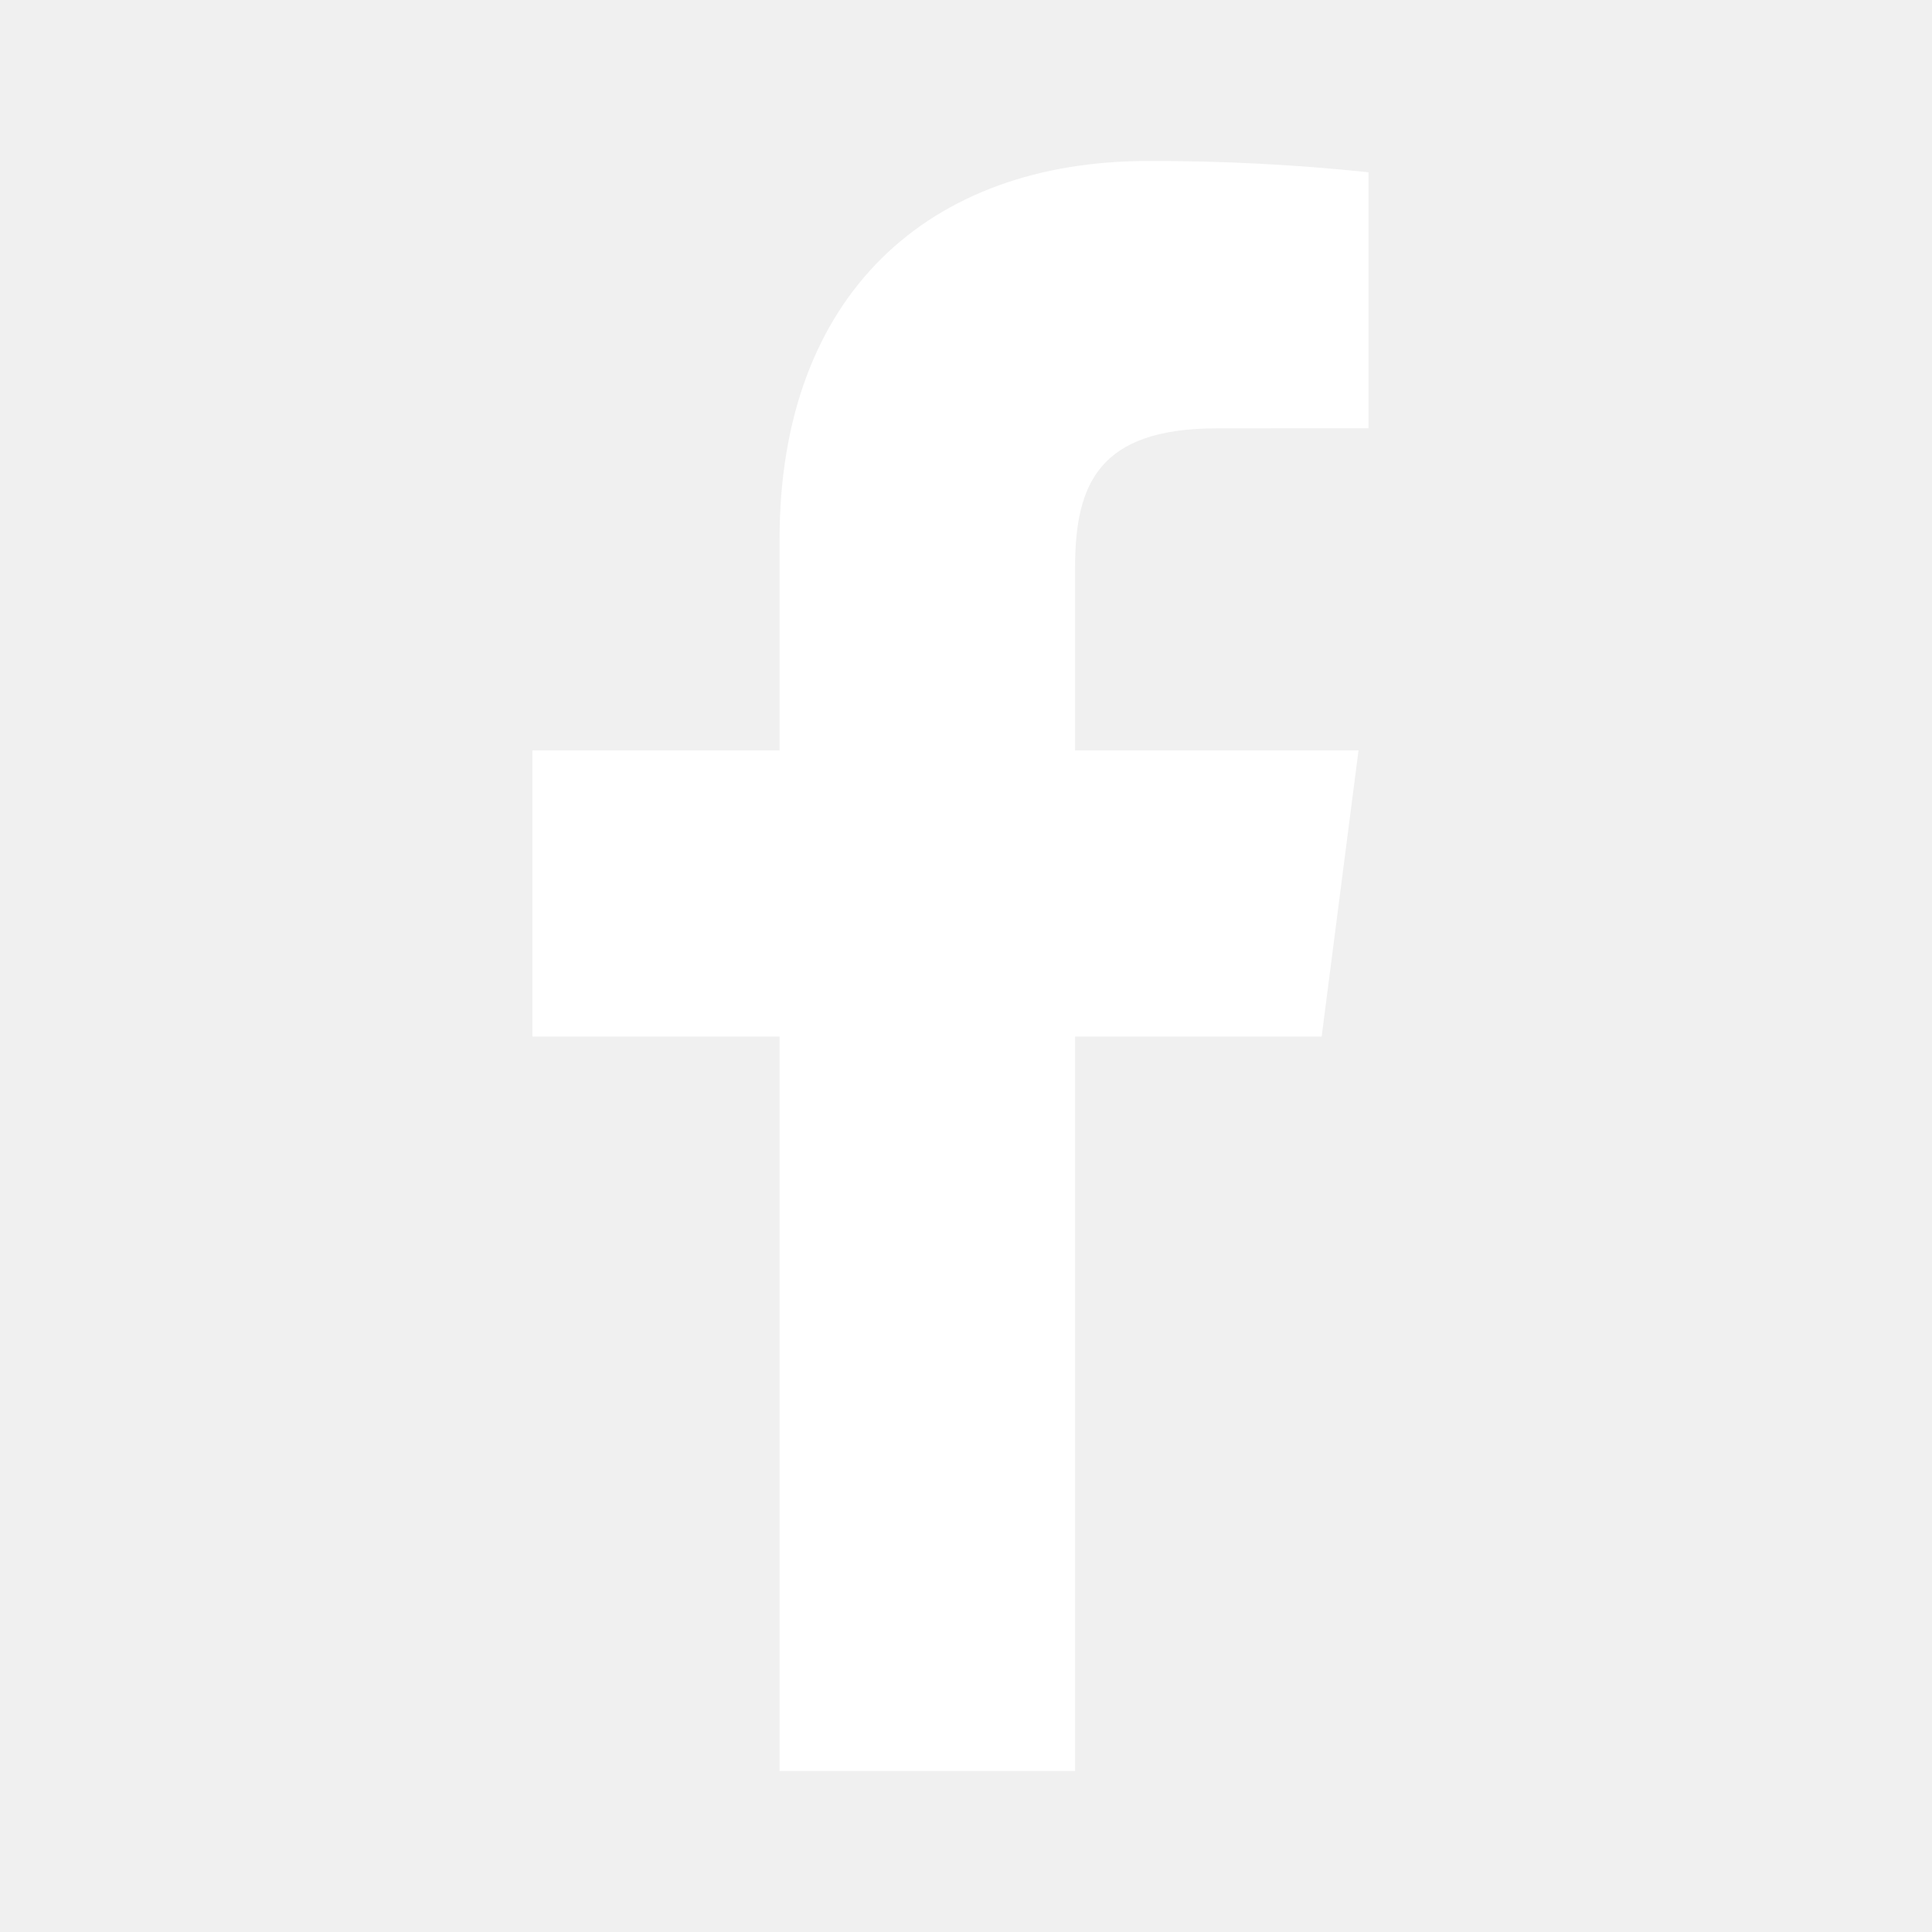
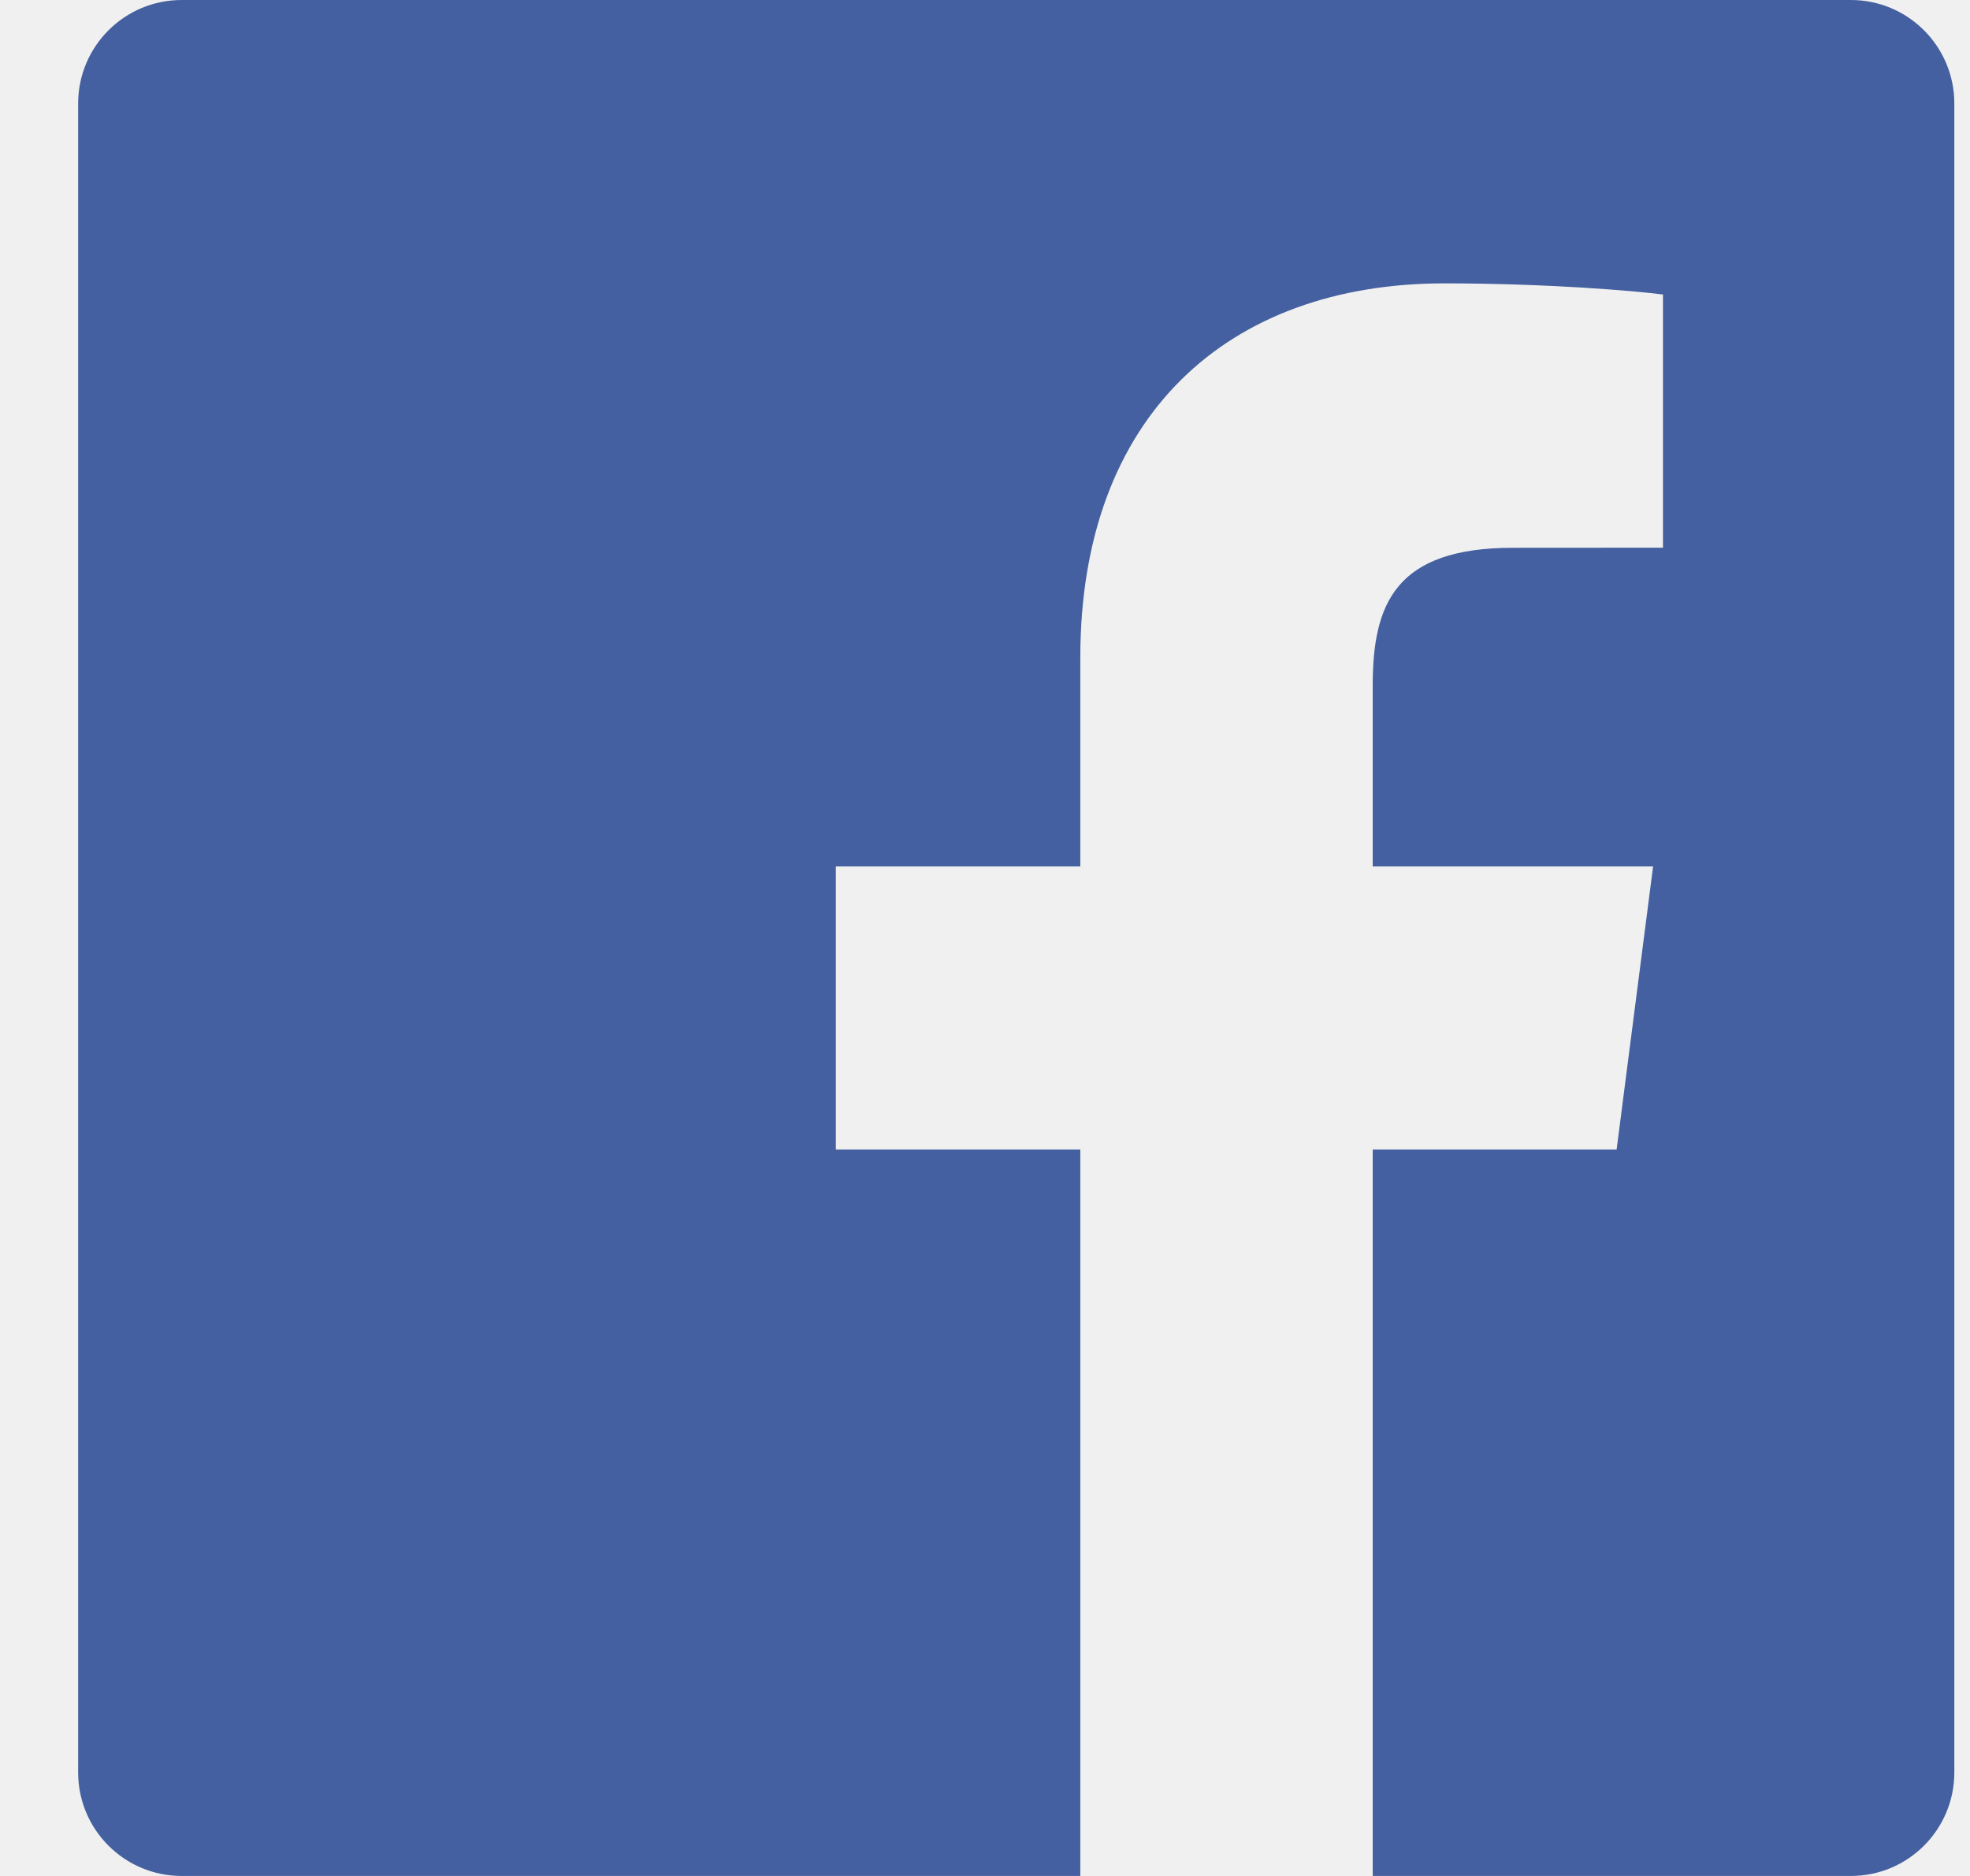
- <svg xmlns="http://www.w3.org/2000/svg" width="24" height="24" viewBox="0 0 24 24" fill="none">
-   <path d="M13.355 22V12.877H16.418L16.876 9.322H13.355V7.052C13.355 6.022 13.641 5.321 15.117 5.321L17 5.32V2.14C16.089 2.044 15.173 1.997 14.257 2C11.542 2 9.684 3.657 9.684 6.7V9.322H6.614V12.877H9.684V22L13.355 22Z" fill="white" />
+ <svg xmlns="http://www.w3.org/2000/svg" width="21" height="20" viewBox="0 0 21 20" fill="none">
+   <path fill-rule="evenodd" clip-rule="evenodd" d="M11.516 20H1.937C1.327 20 0.833 19.506 0.833 18.896V1.104C0.833 0.494 1.327 0 1.937 0H19.73C20.339 0 20.833 0.494 20.833 1.104V18.896C20.833 19.506 20.339 20 19.73 20H14.633V12.255H17.233L17.622 9.236H14.633V7.309C14.633 6.436 14.876 5.84 16.129 5.84L17.727 5.839V3.14C17.451 3.103 16.502 3.021 15.398 3.021C13.094 3.021 11.516 4.427 11.516 7.011V9.236H8.91V12.255H11.516V20Z" fill="#4460A0" />
</svg>
